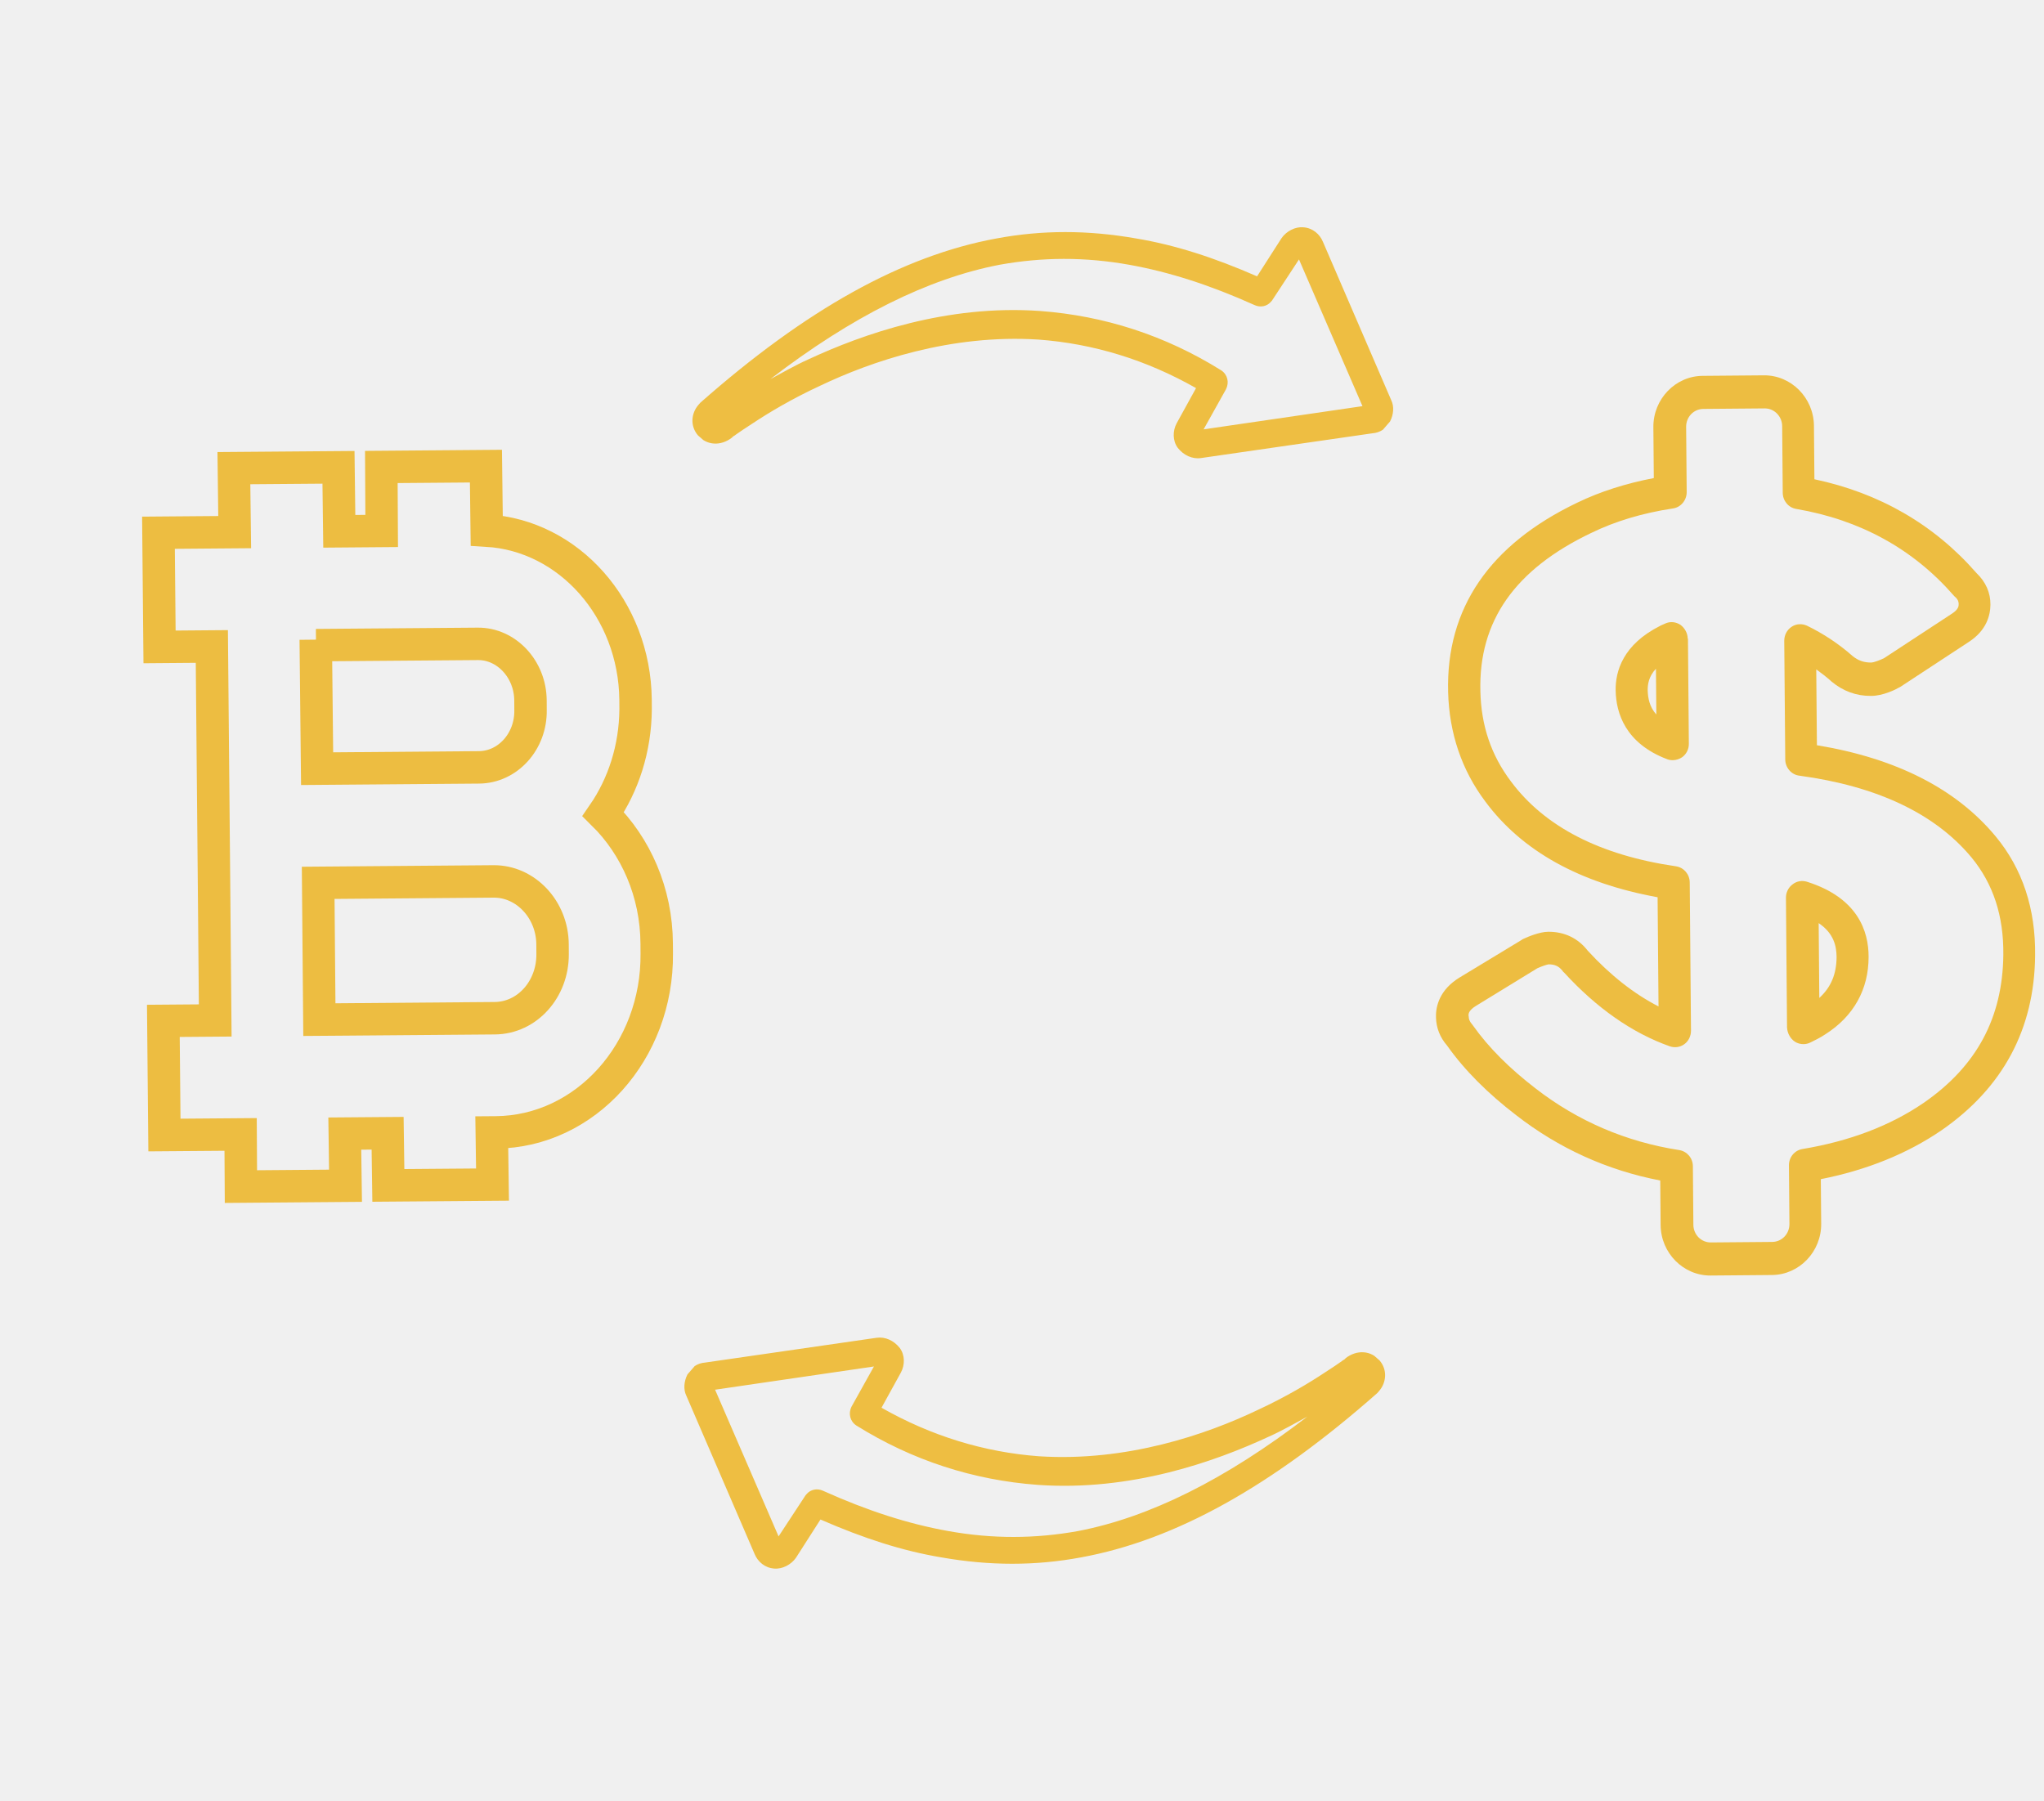
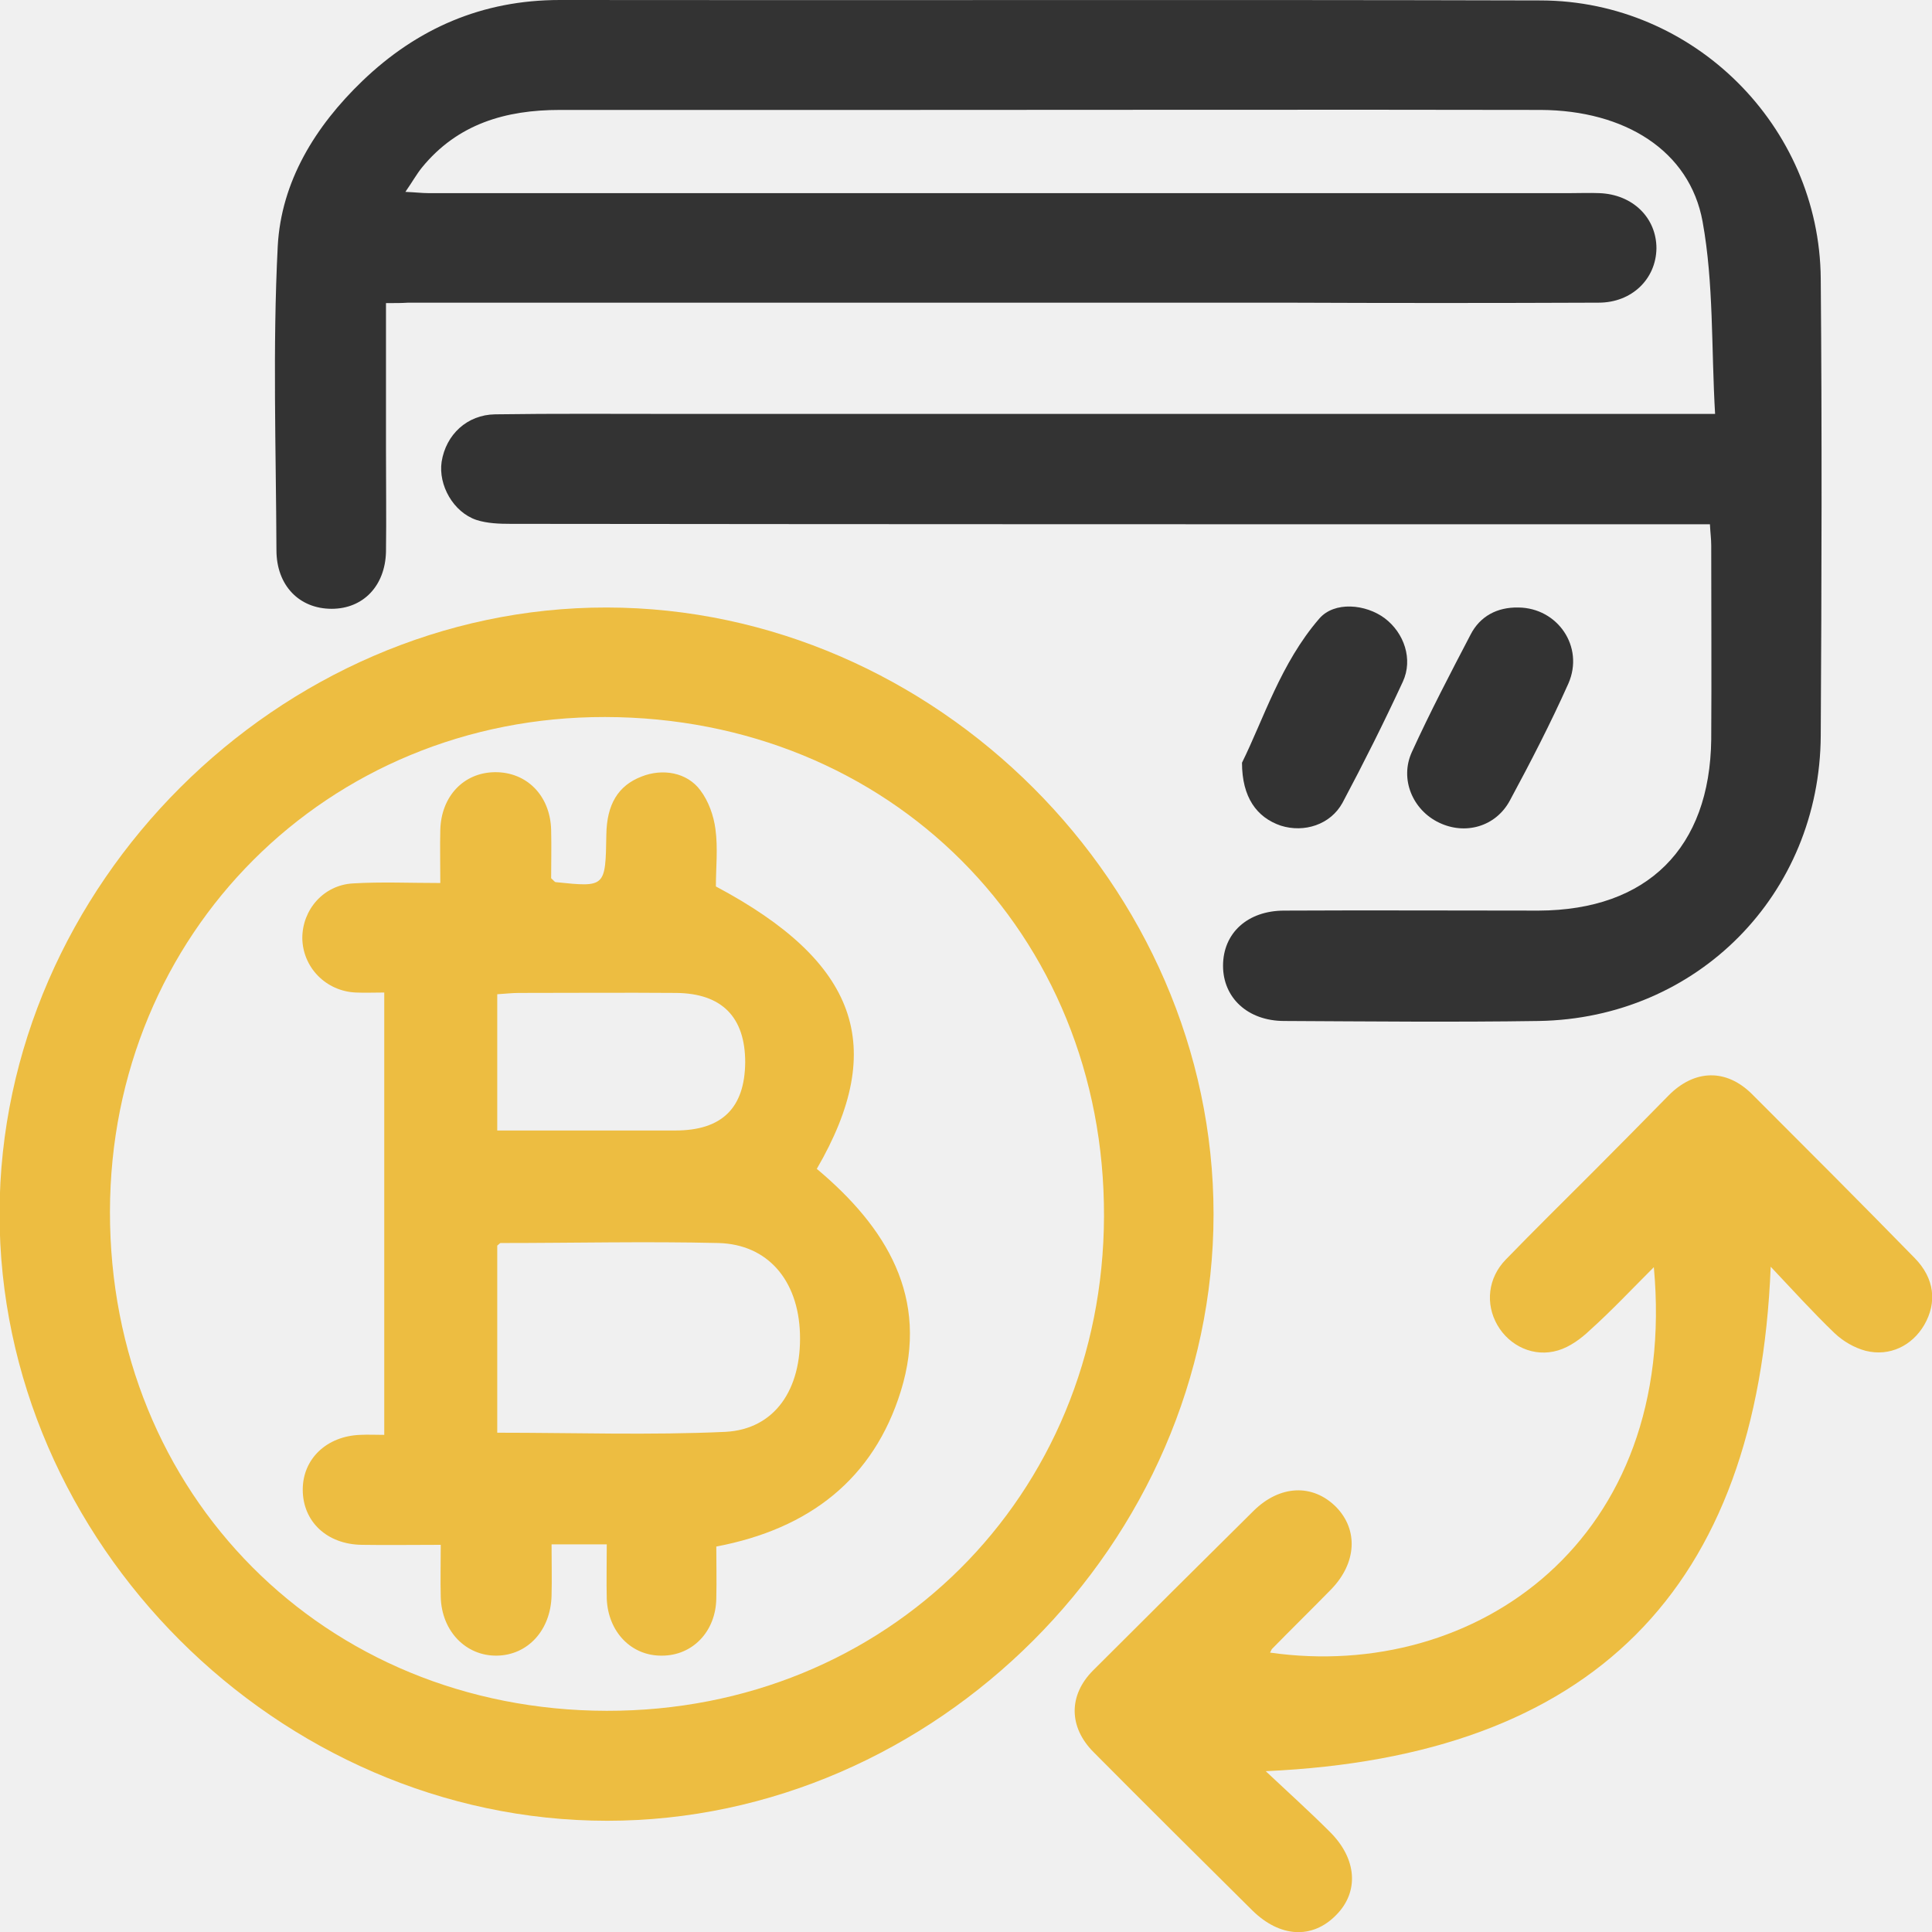
- <svg xmlns="http://www.w3.org/2000/svg" width="126" height="111" viewBox="0 0 126 111" fill="none">
-   <path d="M19.464 39.434L19.548 47.388L29.527 47.308C31.306 47.294 32.743 45.705 32.704 43.763L32.701 43.187C32.691 41.245 31.209 39.679 29.458 39.694L20.842 39.762L19.48 39.773M37.186 50.19C39.198 52.176 40.464 55.018 40.481 58.173L40.485 58.779C40.545 64.816 36.096 69.767 30.565 69.811L30.315 69.813L30.36 73.029L23.939 73.08L23.894 69.864L21.254 69.885L21.299 73.101L14.851 73.153L14.833 69.937L13.332 69.949L10.136 69.974L10.07 62.936L13.267 62.911L13.193 54.477L13.128 47.439L13.059 39.855L9.835 39.881L9.769 32.843L12.966 32.817L14.467 32.805L14.418 28.861L20.866 28.81L20.915 32.754L23.528 32.733L23.507 28.789L29.955 28.737L30.004 32.711C35.065 33.005 39.12 37.553 39.178 43.135L39.181 43.712C39.166 46.139 38.427 48.39 37.186 50.19ZM34.064 58.831L34.061 58.224C34.049 56.07 32.4 54.324 30.426 54.339L29.593 54.346L19.614 54.426L19.687 62.859L21.049 62.849L30.5 62.773C32.501 62.757 34.076 60.985 34.064 58.831Z" stroke="#EDBD41" stroke-width="2" stroke-miterlimit="10" />
+ <svg xmlns="http://www.w3.org/2000/svg" width="70" height="70" viewBox="0 0 70 70" fill="none">
  <g clip-path="url(#clip0)">
-     <path d="M93.451 68.742C96.085 70.791 99.064 72.147 102.344 72.778L102.367 75.524C102.382 77.25 103.77 78.65 105.453 78.636L109.232 78.604C110.915 78.59 112.28 77.166 112.265 75.44L112.242 72.695C115.068 72.137 117.568 71.127 119.683 69.682C123.47 67.061 125.413 63.435 125.452 58.9C125.488 56.028 124.672 53.556 123.018 51.561C120.591 48.632 116.888 46.748 112.001 45.943L111.961 41.267C112.284 41.499 112.608 41.748 112.916 42.028C113.609 42.602 114.423 42.909 115.325 42.902C116.075 42.911 116.913 42.48 117.035 42.401C117.081 42.385 117.126 42.353 117.157 42.337L121.371 39.571C122.467 38.856 122.689 37.928 122.698 37.285C122.707 36.547 122.411 35.875 121.84 35.33C119.214 32.324 115.847 30.391 111.847 29.546L111.819 26.251C111.804 24.525 110.415 23.125 108.732 23.139L104.954 23.171C103.271 23.185 101.906 24.609 101.92 26.335L101.947 29.473C100.236 29.801 98.649 30.301 97.232 30.988C91.823 33.576 89.132 37.506 89.268 42.667C89.335 45.193 90.104 47.477 91.559 49.411C93.818 52.467 97.385 54.445 102.181 55.315L102.238 62.046C100.732 61.274 99.269 60.126 97.879 58.615C97.276 57.836 96.431 57.435 95.436 57.443C94.901 57.448 94.184 57.752 93.91 57.88C93.895 57.896 93.864 57.896 93.849 57.912C93.834 57.912 93.819 57.928 93.803 57.944L89.968 60.267C88.75 61.015 88.498 62.021 88.519 62.727C88.54 63.37 88.759 63.949 89.207 64.463C90.276 65.976 91.711 67.407 93.451 68.742ZM90.977 62.016L94.767 59.693C95.011 59.581 95.346 59.468 95.453 59.452C95.851 59.448 96.112 59.572 96.344 59.883C96.36 59.915 96.375 59.93 96.406 59.946C98.429 62.157 100.63 63.692 102.932 64.504C103.239 64.611 103.575 64.561 103.833 64.371C104.092 64.18 104.242 63.865 104.239 63.536L104.162 54.404C104.158 53.902 103.802 53.481 103.312 53.407C98.625 52.724 95.213 50.965 93.139 48.173C91.917 46.552 91.305 44.737 91.256 42.619C91.143 38.289 93.381 35.1 98.105 32.848C99.583 32.129 101.261 31.628 103.126 31.346C103.615 31.279 103.978 30.837 103.974 30.335L103.94 26.318C103.935 25.706 104.405 25.215 105.001 25.21L108.78 25.178C109.377 25.173 109.855 25.672 109.86 26.268L109.895 30.379C109.899 30.881 110.255 31.301 110.73 31.376C114.668 32.049 117.926 33.841 120.429 36.707C120.46 36.739 120.476 36.77 120.506 36.785C120.722 36.972 120.739 37.128 120.74 37.238C120.741 37.348 120.742 37.568 120.316 37.838L116.147 40.572C115.919 40.684 115.522 40.844 115.339 40.846C114.895 40.85 114.527 40.712 114.203 40.447C113.324 39.67 112.371 39.051 111.387 38.573C111.08 38.434 110.713 38.453 110.439 38.644C110.15 38.834 109.985 39.165 109.988 39.51L110.05 46.822C110.054 47.324 110.425 47.76 110.915 47.819C115.724 48.469 119.288 50.165 121.53 52.86C122.875 54.497 123.519 56.468 123.493 58.869C123.449 62.745 121.853 65.725 118.598 67.98C116.514 69.41 113.997 70.357 111.109 70.837C110.621 70.919 110.272 71.346 110.277 71.848L110.307 75.457C110.312 76.069 109.842 76.559 109.245 76.564L105.467 76.596C104.87 76.601 104.392 76.119 104.386 75.507L104.356 71.898C104.352 71.396 103.996 70.975 103.506 70.901C100.243 70.395 97.264 69.118 94.677 67.116C93.06 65.874 91.763 64.583 90.803 63.226C90.788 63.194 90.757 63.163 90.742 63.148C90.572 62.945 90.54 62.804 90.539 62.679C90.507 62.553 90.49 62.318 90.977 62.016Z" fill="#EDBD41" />
-     <path d="M104.037 39.372C104.034 39.043 103.863 38.73 103.601 38.529C103.324 38.343 102.987 38.298 102.682 38.427L102.393 38.555C102.362 38.571 102.347 38.571 102.332 38.587C100.047 39.736 99.571 41.387 99.596 42.58C99.623 43.96 100.19 45.823 102.769 46.805C102.891 46.851 102.999 46.866 103.121 46.865C103.32 46.863 103.518 46.799 103.686 46.688C103.959 46.497 104.11 46.182 104.107 45.852L104.052 39.372L104.037 39.372ZM102.103 44.049C101.67 43.566 101.589 43.033 101.57 42.563C101.567 42.202 101.624 41.715 102.079 41.225L102.103 44.049Z" fill="#EDBD41" />
-     <path d="M110.642 64.219C110.811 64.327 110.995 64.373 111.179 64.371C111.316 64.37 111.454 64.338 111.591 64.274C111.881 64.13 112.216 63.97 112.52 63.764C114.27 62.651 115.189 60.995 115.188 58.987C115.19 57.417 114.53 55.352 111.385 54.358C111.078 54.267 110.757 54.317 110.499 54.523C110.24 54.713 110.09 55.028 110.093 55.342L110.16 63.344C110.179 63.705 110.365 64.033 110.642 64.219ZM112.11 56.91C113.049 57.545 113.208 58.329 113.214 59.003C113.208 60.039 112.878 60.858 112.149 61.523L112.11 56.91Z" fill="#EDBD41" />
-   </g>
-   <g clip-path="url(#clip1)">
-     <path d="M43.025 26.843C42.534 26.264 42.601 25.483 43.055 24.96C43.093 24.916 43.13 24.873 43.168 24.829C49.671 19.093 55.609 15.769 61.42 14.702C64.245 14.174 67.067 14.178 70.048 14.703C72.448 15.105 74.833 15.876 77.491 17.036L79 14.681C79.297 14.251 79.849 13.966 80.343 14.013C80.918 14.054 81.354 14.432 81.551 14.908L85.76 24.668C85.952 25.063 85.905 25.557 85.69 25.981C85.475 26.405 85.085 26.678 84.597 26.713L74.034 28.239C73.508 28.318 72.959 28.07 72.599 27.605C72.283 27.178 72.28 26.565 72.533 26.097L73.728 23.927C70.66 22.182 67.401 21.187 64.03 20.936C58.608 20.585 53.7 22.283 50.575 23.772C48.794 24.593 47.343 25.473 46.445 26.069C45.937 26.391 45.547 26.664 45.352 26.8C45.315 26.844 45.195 26.893 45.158 26.937L45.12 26.98C44.422 27.52 43.559 27.459 43.025 26.843ZM47.481 23.378C48.19 23.001 48.975 22.536 49.847 22.147C53.172 20.603 58.356 18.763 64.109 19.172C68.055 19.464 71.82 20.669 75.286 22.835C75.672 23.094 75.788 23.576 75.573 24.001L74.195 26.47L83.988 25.039L80.075 15.994L78.415 18.524C78.377 18.568 78.377 18.568 78.339 18.612C78.112 18.873 77.711 18.983 77.331 18.806C74.585 17.57 72.075 16.767 69.631 16.327C66.857 15.829 64.242 15.851 61.617 16.323C57.221 17.167 52.521 19.504 47.481 23.378Z" fill="#EEBE42" />
-   </g>
-   <g clip-path="url(#clip2)">
-     <path d="M85.043 83.871C85.534 84.449 85.467 85.231 85.014 85.753C84.976 85.797 84.938 85.841 84.9 85.884C78.398 91.62 72.46 94.945 66.648 96.011C63.823 96.539 61.002 96.535 58.021 96.011C55.621 95.609 53.236 94.838 50.577 93.677L49.068 96.033C48.772 96.463 48.219 96.747 47.725 96.701C47.15 96.66 46.714 96.282 46.517 95.805L42.308 86.046C42.116 85.651 42.163 85.157 42.378 84.733C42.593 84.308 42.983 84.035 43.471 84.001L54.034 82.474C54.56 82.396 55.109 82.643 55.469 83.108C55.786 83.535 55.788 84.148 55.535 84.616L54.34 86.786C57.408 88.531 60.668 89.526 64.038 89.778C69.46 90.129 74.369 88.431 77.493 86.942C79.275 86.12 80.725 85.24 81.623 84.645C82.132 84.323 82.521 84.05 82.716 83.913C82.754 83.87 82.873 83.82 82.911 83.777L82.948 83.733C83.646 83.193 84.509 83.254 85.043 83.871ZM80.588 87.335C79.878 87.713 79.094 88.177 78.222 88.566C74.897 90.111 69.712 91.951 63.959 91.541C60.013 91.249 56.248 90.044 52.782 87.878C52.396 87.619 52.28 87.137 52.495 86.713L53.873 84.243L44.081 85.675L47.994 94.719L49.654 92.189C49.692 92.145 49.692 92.145 49.729 92.102C49.956 91.84 50.357 91.73 50.738 91.907C53.483 93.144 55.993 93.947 58.437 94.386C61.212 94.885 63.827 94.862 66.451 94.39C70.848 93.546 75.547 91.209 80.588 87.335Z" fill="#EEBE42" />
+     <path d="M13.985 10.982C13.985 12.841 13.985 14.591 13.985 16.325C13.985 17.543 14.001 18.777 13.985 19.995C13.954 21.23 13.157 22.058 12.016 22.058C10.844 22.058 10.016 21.214 10.016 19.933C10.001 16.262 9.876 12.591 10.063 8.92C10.188 6.577 11.422 4.577 13.126 2.937C15.11 1.031 17.469 0 20.282 0C32.126 0.016 43.985 -0.016 55.829 0.016C61.36 0.031 65.922 4.561 65.969 10.091C66.016 15.606 66.001 21.136 65.969 26.65C65.938 32.399 61.501 36.898 55.751 36.992C52.672 37.039 49.61 37.007 46.532 36.992C45.204 36.992 44.313 36.148 44.313 34.992C44.313 33.805 45.204 32.993 46.532 32.993C49.61 32.977 52.672 32.993 55.751 32.993C59.688 32.977 61.954 30.727 62.001 26.791C62.016 24.448 62.001 22.104 62.001 19.761C62.001 19.527 61.969 19.308 61.954 18.996C61.61 18.996 61.297 18.996 61.001 18.996C46.829 18.996 32.672 18.996 18.501 18.98C18.094 18.98 17.657 18.965 17.266 18.84C16.422 18.558 15.876 17.574 16.001 16.731C16.157 15.746 16.922 15.028 17.938 15.012C20.094 14.981 22.266 14.997 24.422 14.997C36.61 14.997 48.797 14.997 60.985 14.997C61.297 14.997 61.594 14.997 62.141 14.997C62.001 12.607 62.094 10.263 61.688 8.029C61.219 5.452 58.86 3.999 55.829 3.983C48.016 3.968 40.204 3.983 32.391 3.983C28.36 3.983 24.313 3.983 20.282 3.983C18.329 3.983 16.579 4.483 15.282 6.077C15.094 6.311 14.938 6.592 14.688 6.952C15.047 6.967 15.297 6.998 15.532 6.998C29.313 6.998 43.079 6.998 56.86 6.998C57.219 6.998 57.594 6.983 57.954 6.998C59.157 7.045 60.016 7.889 60.016 8.998C60.001 10.107 59.126 10.966 57.922 10.966C54.126 10.982 50.313 10.982 46.516 10.966C35.938 10.966 25.376 10.966 14.797 10.966C14.547 10.982 14.329 10.982 13.985 10.982Z" fill="#333333" />
+     <path d="M43.969 43.99C43.969 55.878 33.875 65.97 22 65.97C10.078 65.97 -0.031 55.862 -0.016 43.959C1.80919e-05 32.087 10.109 21.995 21.984 22.011C33.891 22.026 43.969 32.102 43.969 43.99ZM3.984 43.896C3.969 54.144 11.75 61.971 21.984 61.986C32.141 62.002 39.969 54.207 40 44.068C40.031 33.805 32.234 25.994 21.922 25.979C11.859 25.963 4 33.821 3.984 43.896Z" fill="#EDBD41" />
+     <path d="M45.859 64.173C46.656 64.923 47.438 65.626 48.172 66.36C49.172 67.344 49.25 68.547 48.406 69.391C47.547 70.266 46.375 70.203 45.375 69.219C43.453 67.313 41.531 65.407 39.625 63.486C38.719 62.58 38.703 61.424 39.609 60.518C41.547 58.581 43.484 56.659 45.422 54.738C46.375 53.8 47.562 53.754 48.406 54.597C49.219 55.425 49.156 56.628 48.234 57.581C47.531 58.3 46.797 59.018 46.094 59.737C46.062 59.768 46.047 59.83 46.016 59.877C53.484 60.94 60.828 55.784 59.922 45.912C59.109 46.724 58.391 47.489 57.609 48.192C57.281 48.505 56.875 48.802 56.453 48.927C55.578 49.192 54.688 48.77 54.25 48.005C53.813 47.239 53.906 46.302 54.563 45.63C55.594 44.568 56.656 43.522 57.703 42.475C58.625 41.553 59.531 40.632 60.453 39.694C61.391 38.741 62.547 38.71 63.484 39.647C65.453 41.616 67.422 43.584 69.375 45.584C70.094 46.318 70.188 47.193 69.719 48.005C69.281 48.755 68.469 49.161 67.594 48.942C67.188 48.833 66.781 48.599 66.469 48.302C65.688 47.552 64.953 46.74 64.156 45.896C63.688 57.612 57.688 63.642 45.859 64.173Z" fill="#EDBD41" />
+     <path d="M55.015 22.011C56.437 22.026 57.406 23.432 56.828 24.76C56.187 26.197 55.453 27.619 54.703 29.009C54.187 29.962 53.078 30.259 52.14 29.806C51.187 29.353 50.703 28.228 51.156 27.244C51.812 25.807 52.547 24.401 53.281 22.995C53.625 22.323 54.25 21.995 55.015 22.011Z" fill="#333333" />
+     <path d="M45 27.634C45.781 26.057 46.406 24.026 47.797 22.417C48.344 21.776 49.484 21.886 50.172 22.401C50.875 22.932 51.203 23.885 50.828 24.698C50.141 26.182 49.406 27.65 48.641 29.087C48.203 29.884 47.25 30.181 46.406 29.915C45.531 29.618 45 28.884 45 27.634Z" fill="#333333" />
+     <path d="M15.969 55.972C14.922 55.972 14.016 55.987 13.109 55.972C11.844 55.956 10.969 55.128 10.969 53.972C10.969 52.863 11.828 52.035 13.047 51.988C13.328 51.973 13.609 51.988 13.922 51.988C13.922 46.615 13.922 41.334 13.922 35.961C13.547 35.961 13.219 35.976 12.891 35.961C11.812 35.914 10.969 35.055 10.953 33.992C10.953 32.961 11.719 32.071 12.781 32.008C13.812 31.946 14.844 31.993 15.953 31.993C15.953 31.259 15.938 30.665 15.953 30.071C15.984 28.853 16.797 27.994 17.922 27.978C19.078 27.962 19.938 28.822 19.969 30.071C19.984 30.665 19.969 31.259 19.969 31.821C20.062 31.899 20.094 31.962 20.141 31.962C21.938 32.149 21.938 32.149 21.969 30.243C21.984 29.15 22.391 28.462 23.25 28.134C24 27.837 24.891 27.978 25.375 28.634C25.672 29.025 25.859 29.556 25.922 30.04C26.016 30.727 25.938 31.446 25.938 32.118C31.078 34.852 32.172 37.913 29.594 42.35C32.109 44.459 33.688 47.005 32.641 50.395C31.656 53.582 29.328 55.394 25.953 56.034C25.953 56.628 25.969 57.268 25.953 57.909C25.938 59.112 25.094 59.987 23.984 59.987C22.875 60.002 22.031 59.127 21.984 57.925C21.969 57.3 21.984 56.691 21.984 55.956C21.594 55.956 21.297 55.956 21 55.956C20.688 55.956 20.391 55.956 19.984 55.956C19.984 56.628 20 57.222 19.984 57.815C19.953 59.065 19.125 59.971 18 59.987C16.875 60.002 16 59.096 15.969 57.862C15.953 57.268 15.969 56.675 15.969 55.972ZM18.016 51.91C20.828 51.91 23.547 52.004 26.281 51.879C28.078 51.785 29.047 50.333 28.984 48.317C28.922 46.38 27.812 45.084 26.031 45.037C23.406 44.974 20.781 45.037 18.141 45.037C18.109 45.037 18.062 45.099 18.016 45.13C18.016 47.38 18.016 49.614 18.016 51.91ZM18.016 40.96C20.203 40.96 22.344 40.96 24.469 40.96C26.156 40.96 26.984 40.147 27 38.491C27 36.851 26.156 35.992 24.5 35.976C22.594 35.961 20.703 35.976 18.797 35.976C18.547 35.976 18.297 36.008 18.016 36.023C18.016 37.679 18.016 39.273 18.016 40.96Z" fill="#EDBD41" />
  </g>
  <defs>
    <clipPath id="clip0">
-       <rect width="36.978" height="55.468" fill="white" transform="translate(88.1875 23.3127) rotate(-0.484572)" />
-     </clipPath>
-     <clipPath id="clip1">
-       <rect width="34.433" height="32.934" fill="white" transform="matrix(0.655258 -0.755405 -0.755405 -0.655258 66.9453 47.5911)" />
-     </clipPath>
-     <clipPath id="clip2">
-       <rect width="34.433" height="32.934" fill="white" transform="matrix(-0.655258 0.755405 0.755405 0.655258 61.123 63.1223)" />
+       <rect width="70" height="70" fill="white" />
    </clipPath>
  </defs>
</svg>
